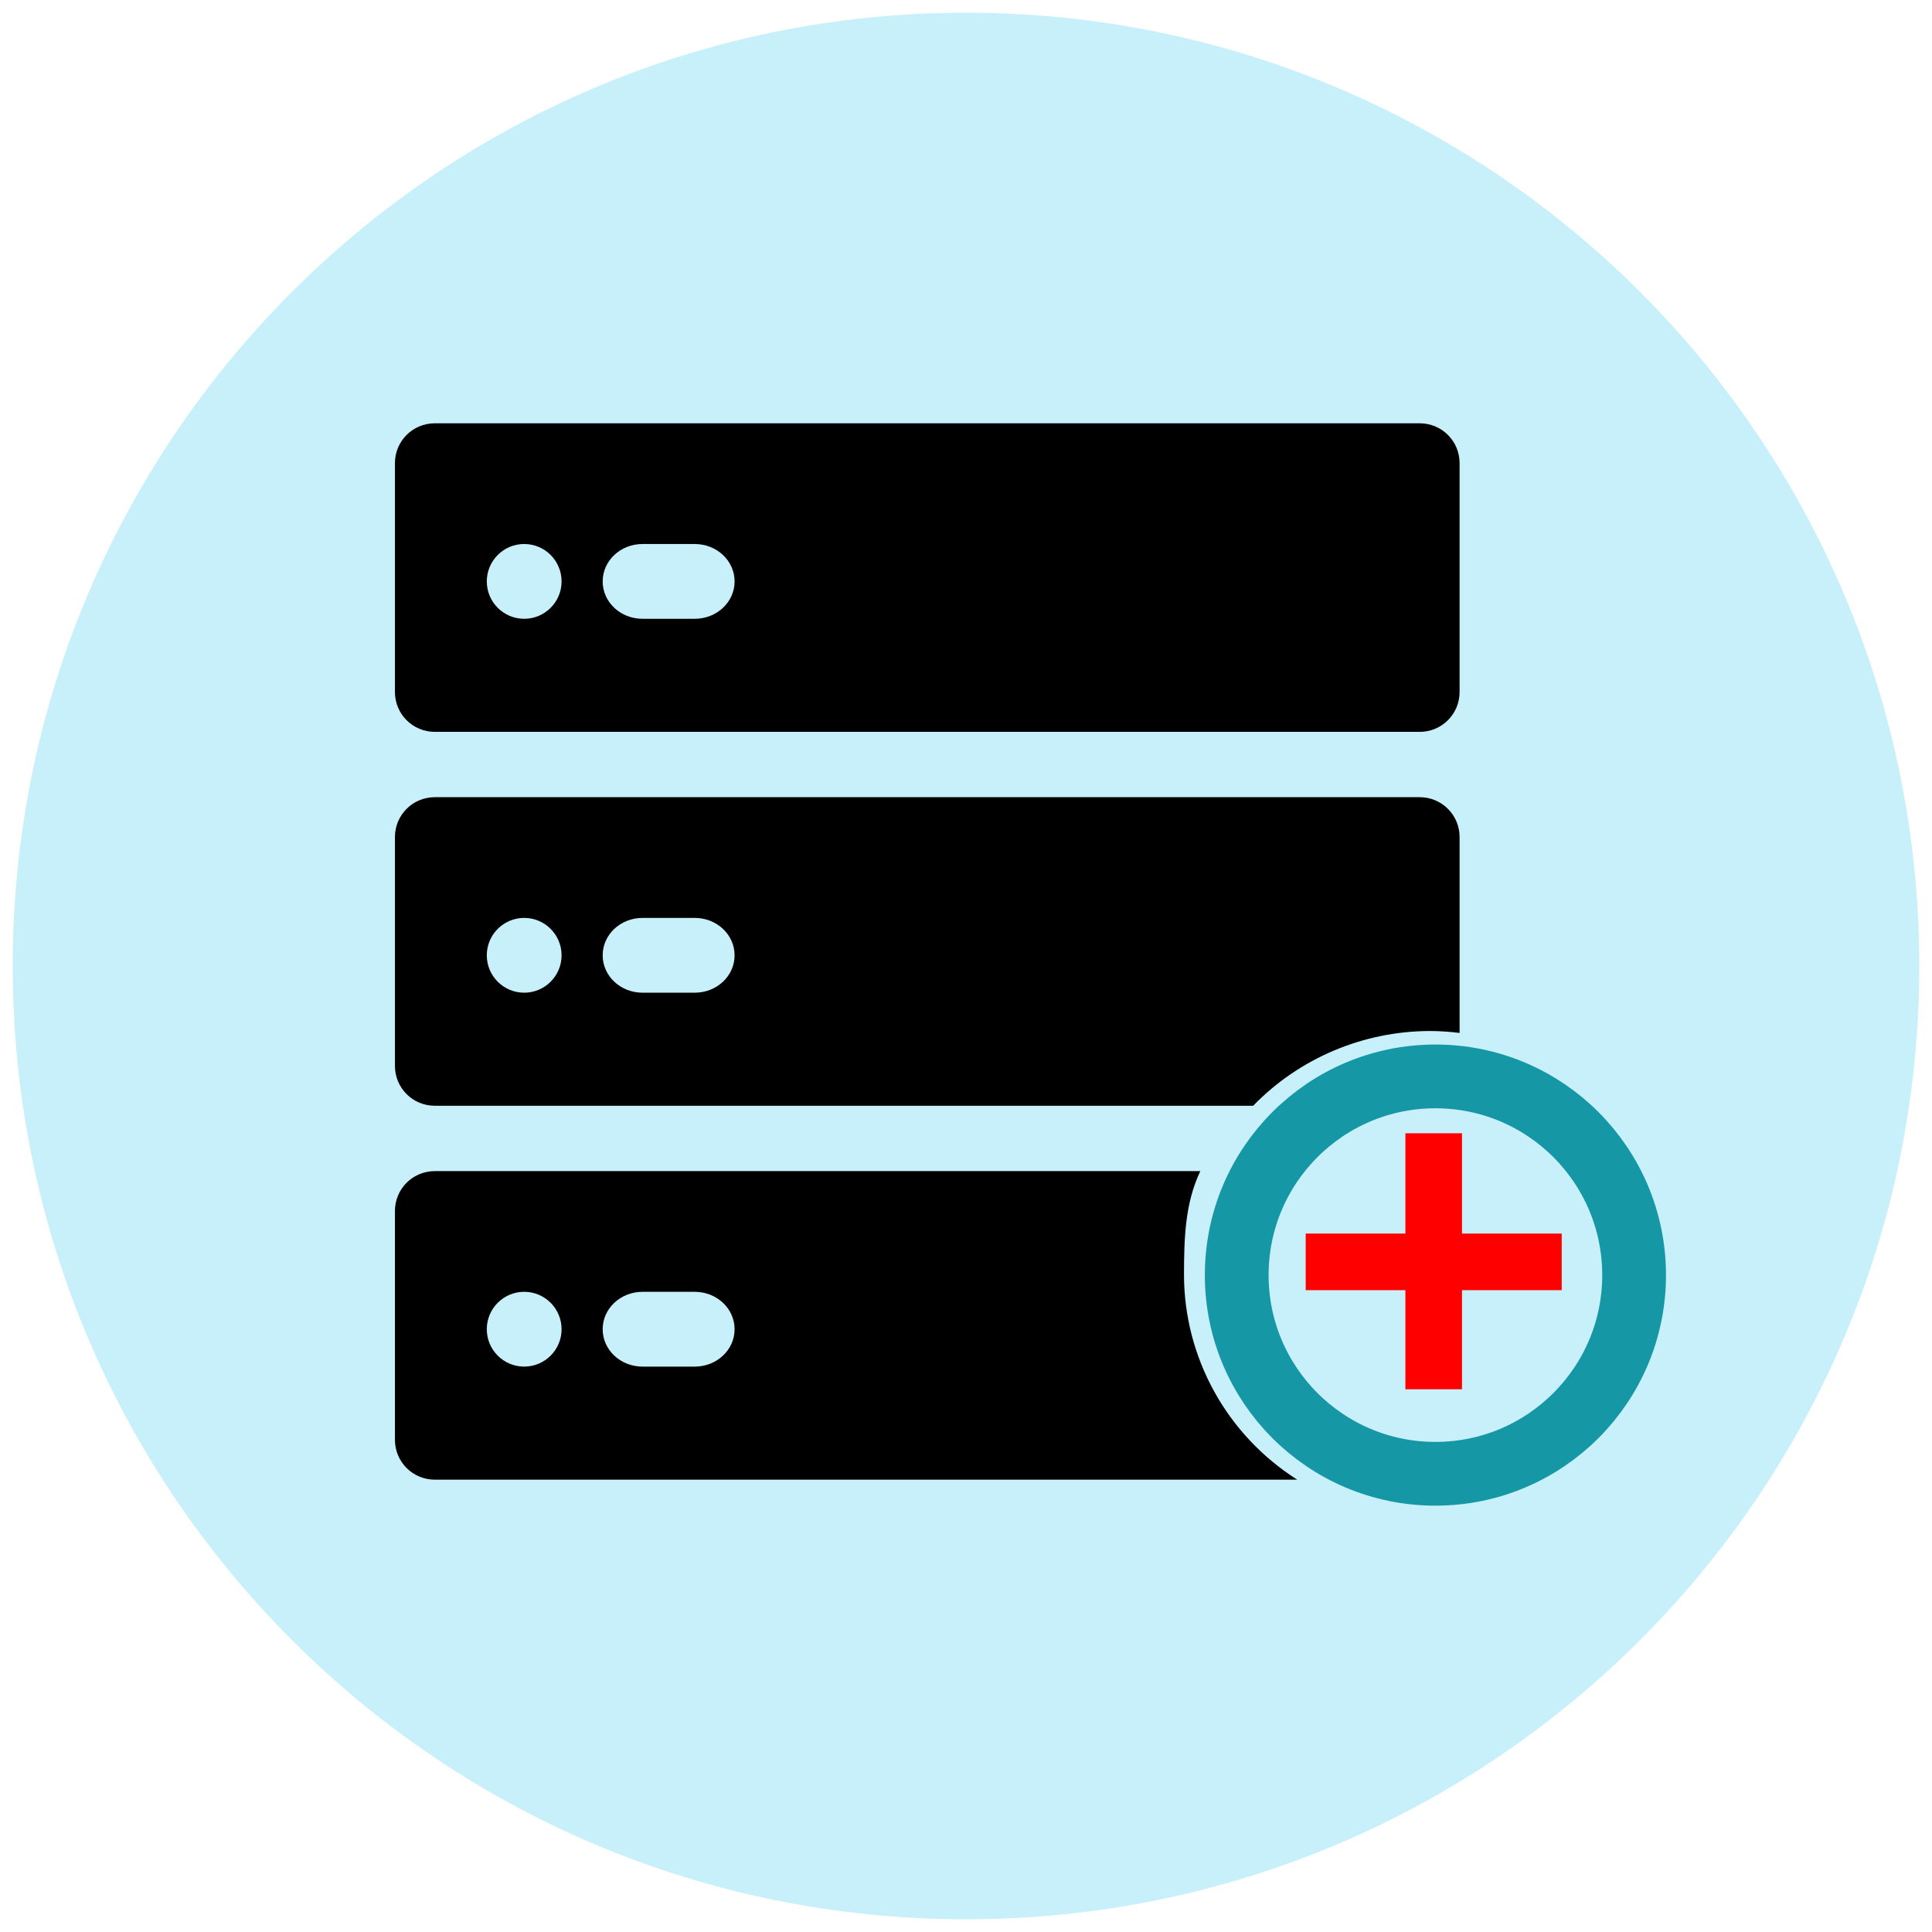
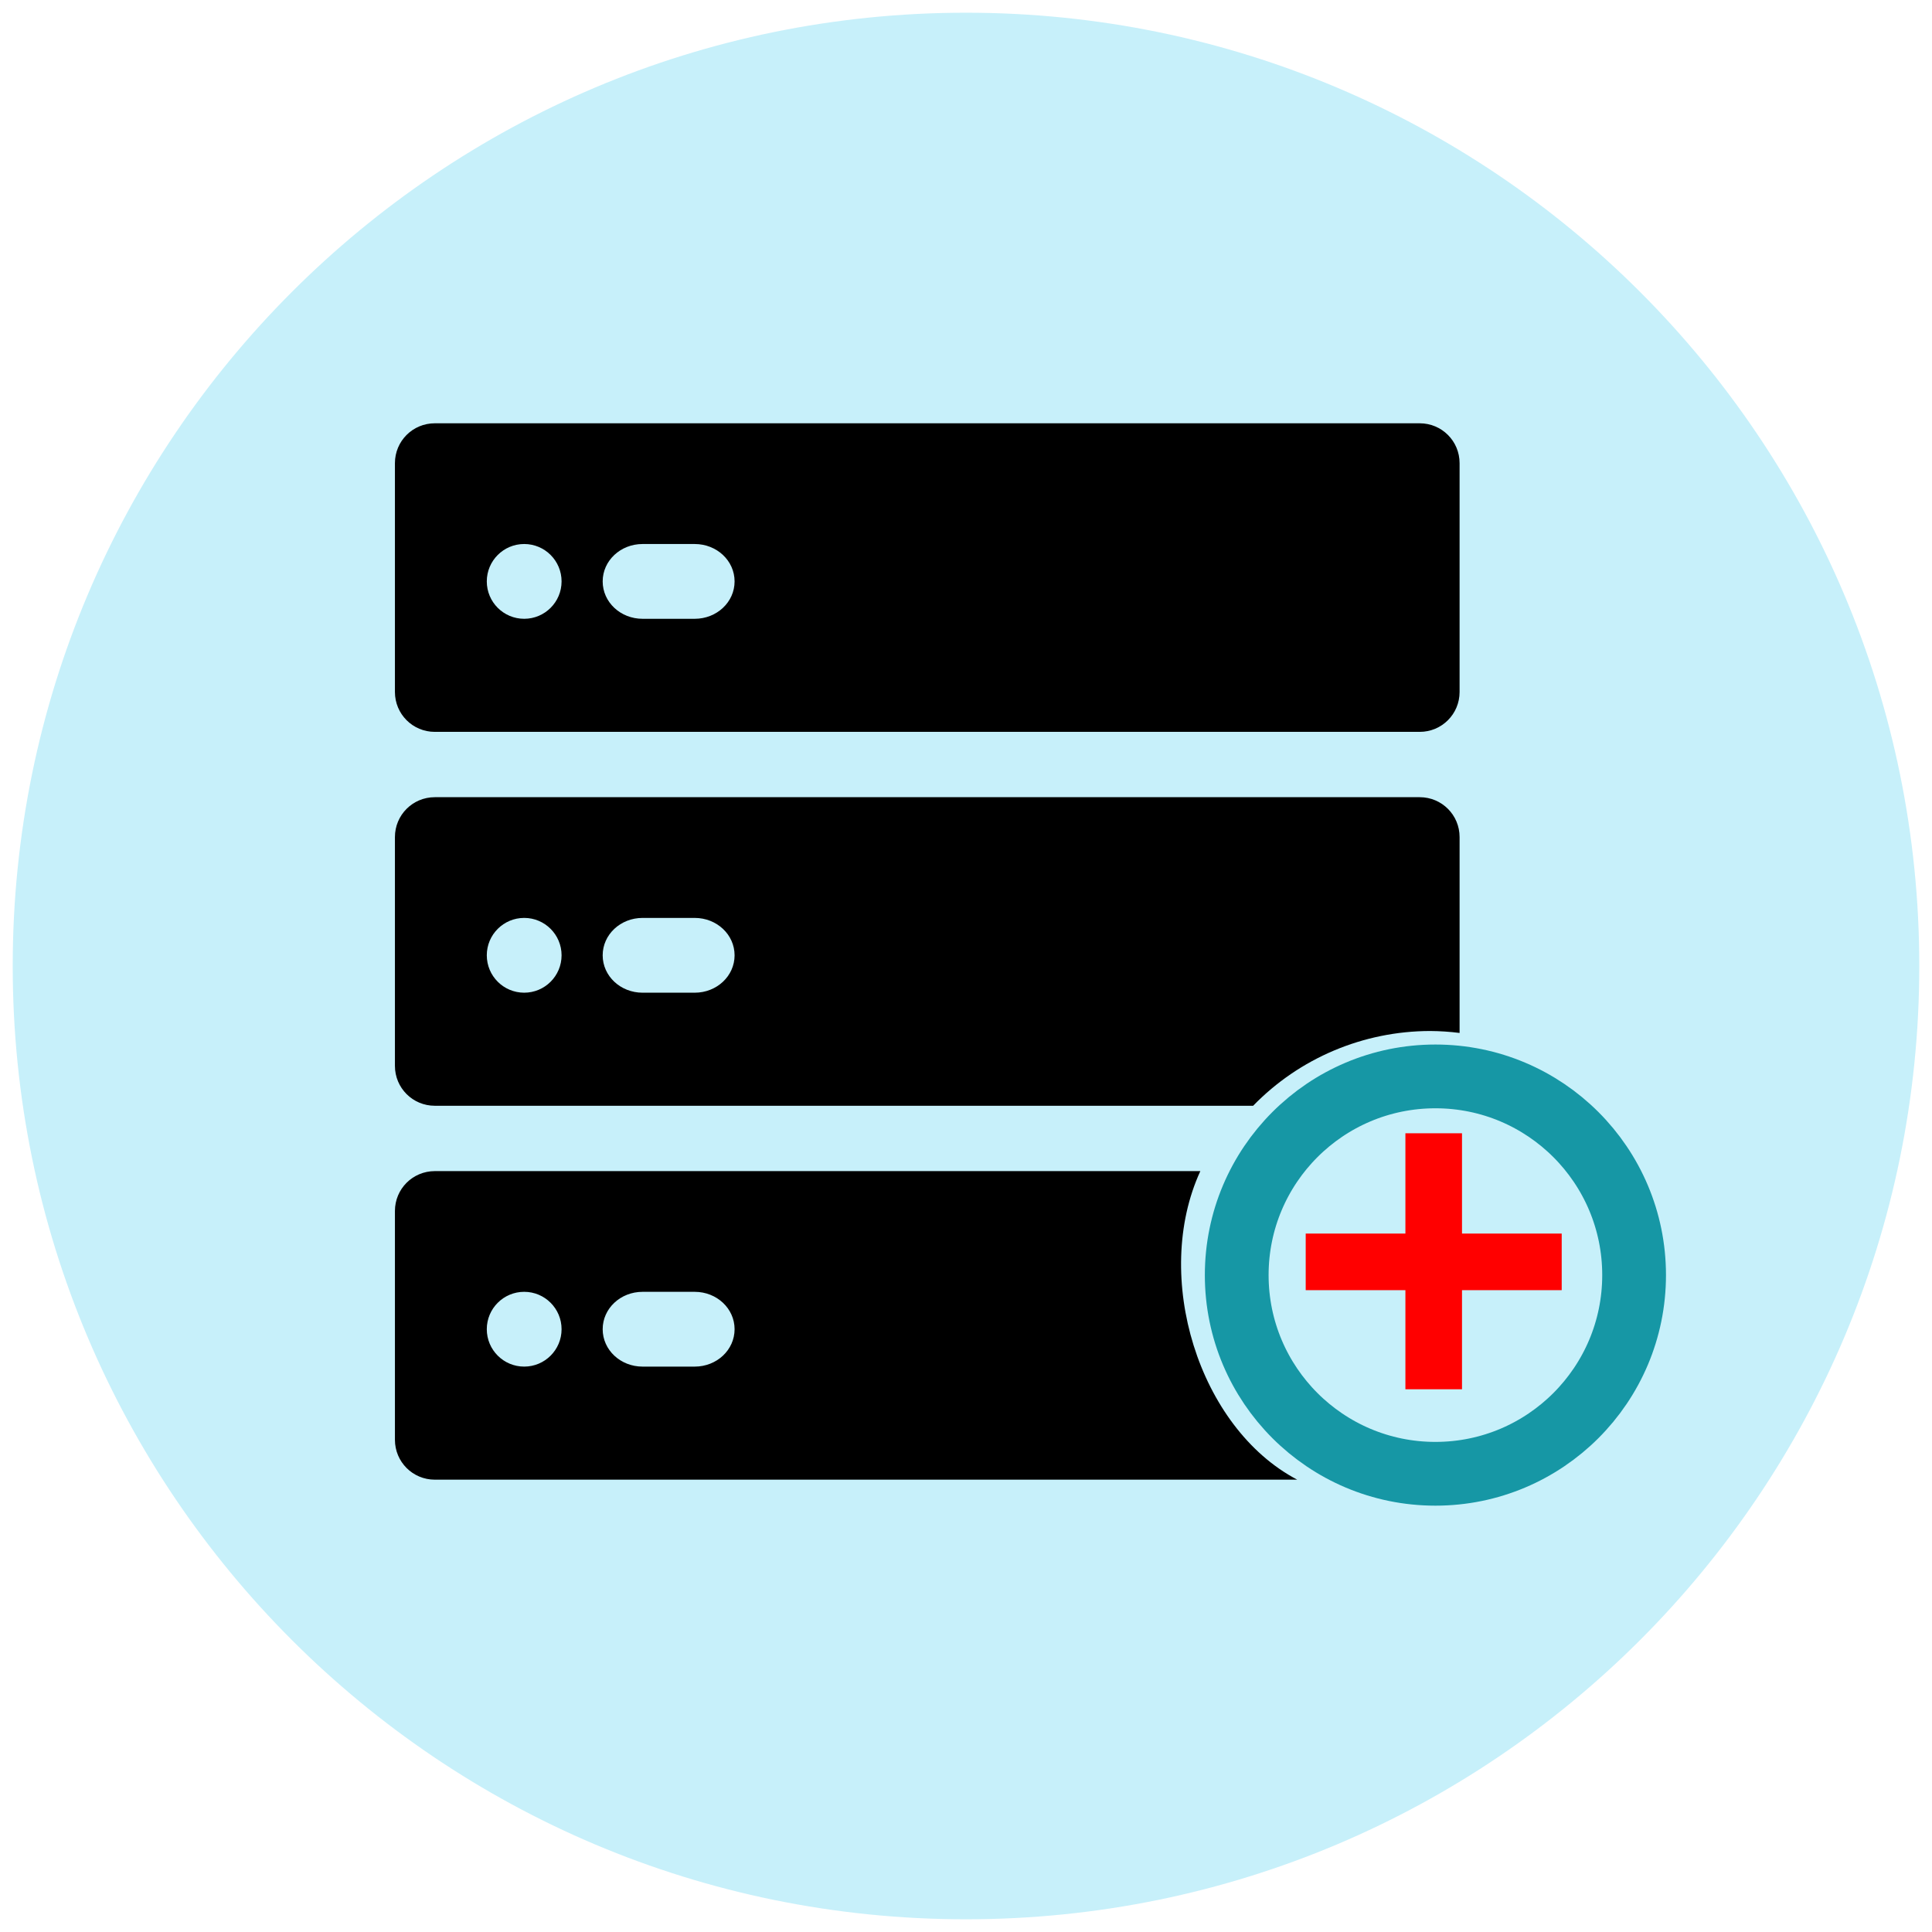
<svg xmlns="http://www.w3.org/2000/svg" width="152mm" height="152mm" viewBox="0 0 152 152" version="1.1" id="svg8">
  <defs id="defs2" />
  <g id="layer1" transform="translate(0,-145)">
    <circle style="opacity:1;fill:#c7f0fa;fill-opacity:1;stroke:none;stroke-width:5.231;stroke-linecap:round;stroke-linejoin:miter;stroke-miterlimit:4;stroke-dasharray:none;stroke-opacity:1;paint-order:normal" id="path4553" cx="76" cy="221" r="75" />
    <g id="g4627">
      <g transform="matrix(0.9805621,0,0,0.980562,1.976687,5.121105)" id="g4601">
        <path style="opacity:1;fill:#000000;fill-opacity:1;stroke:none;stroke-width:18.898;stroke-linecap:round;stroke-linejoin:miter;stroke-miterlimit:4;stroke-dasharray:none;stroke-opacity:1;paint-order:normal" d="m 124.238,119.488 c -6.7,0 -12.096,5.393 -12.096,12.094 v 69.383 c 0,6.7 5.395,12.096 12.096,12.096 H 422.906 C 429.607,213.061 435,207.665 435,200.965 v -69.383 c 0,-6.7 -5.393,-12.094 -12.094,-12.094 z m 27.1,36.607 a 11.339,11.339 0 0 1 11.34,11.34 11.339,11.339 0 0 1 -11.34,11.338 A 11.339,11.339 0 0 1 140,167.436 11.339,11.339 0 0 1 151.338,156.096 Z m 35.9,0.002 h 15.811 c 6.7,0 12.094,5.058 12.094,11.34 0,6.282 -5.393,11.338 -12.094,11.338 h -15.811 c -6.7,0 -12.096,-5.056 -12.096,-11.338 0,-6.282 5.395,-11.34 12.096,-11.34 z" transform="matrix(0.2645833,0,0,0.2645833,0,145)" id="rect4582" />
-         <path id="path4594" transform="matrix(0.2645833,0,0,0.2645833,0,145)" d="m 124.238,232.873 c -6.7,0 -12.096,5.393 -12.096,12.094 v 69.383 c 0,6.7 5.395,12.096 12.096,12.096 h 248.158 c 14.045,-14.458 33.419,-22.641 53.676,-22.672 2.985,0.02 5.966,0.217 8.928,0.59 V 244.967 c 0,-6.7 -5.393,-12.094 -12.094,-12.094 z m 261.521,206.959 c -21.367,-13.579 -34.3,-36.984 -34.332,-62.129 0.031,-10.877 0.253,-21.612 4.955,-31.442 H 124.237 c -6.7,0.015 -12.094,5.392 -12.094,12.092 v 69.383 c 0,6.7 5.395,12.096 12.096,12.096 z M 151.338,269.48 c 6.263,-6.9e-4 11.341,5.077 11.34,11.34 -3.8e-4,6.262 -5.077,11.339 -11.34,11.338 -6.262,-3.8e-4 -11.338,-5.076 -11.338,-11.338 -6.9e-4,-6.262 5.076,-11.339 11.338,-11.34 z m 35.9,0.002 h 15.811 c 6.7,0 12.094,5.058 12.094,11.34 0,6.282 -5.393,11.338 -12.094,11.338 h -15.811 c -6.7,0 -12.096,-5.056 -12.096,-11.338 0,-6.282 5.395,-11.34 12.096,-11.34 z m -35.9,113.385 c 6.263,-6.9e-4 11.341,5.077 11.34,11.34 -3.8e-4,6.262 -5.077,11.339 -11.34,11.338 -6.262,-3.8e-4 -11.338,-5.076 -11.338,-11.338 -6.9e-4,-6.262 5.076,-11.339 11.338,-11.34 z m 35.9,0.002 h 15.811 c 6.7,0 12.094,5.058 12.094,11.34 0,6.282 -5.393,11.338 -12.094,11.338 h -15.811 c -6.7,0 -12.096,-5.056 -12.096,-11.338 0,-6.282 5.395,-11.34 12.096,-11.34 z" style="opacity:1;fill:#000000;fill-opacity:1;stroke:none;stroke-width:18.898;stroke-linecap:round;stroke-linejoin:miter;stroke-miterlimit:4;stroke-dasharray:none;stroke-opacity:1;paint-order:normal" />
+         <path id="path4594" transform="matrix(0.2645833,0,0,0.2645833,0,145)" d="m 124.238,232.873 c -6.7,0 -12.096,5.393 -12.096,12.094 v 69.383 c 0,6.7 5.395,12.096 12.096,12.096 h 248.158 c 14.045,-14.458 33.419,-22.641 53.676,-22.672 2.985,0.02 5.966,0.217 8.928,0.59 V 244.967 c 0,-6.7 -5.393,-12.094 -12.094,-12.094 z m 261.521,206.959 c -29.91,-15.718 -44.06,-61.647 -29.377,-93.571 H 124.237 c -6.7,0.015 -12.094,5.392 -12.094,12.092 v 69.383 c 0,6.7 5.395,12.096 12.096,12.096 z M 151.338,269.48 c 6.263,-6.9e-4 11.341,5.077 11.34,11.34 -3.8e-4,6.262 -5.077,11.339 -11.34,11.338 -6.262,-3.8e-4 -11.338,-5.076 -11.338,-11.338 -6.9e-4,-6.262 5.076,-11.339 11.338,-11.34 z m 35.9,0.002 h 15.811 c 6.7,0 12.094,5.058 12.094,11.34 0,6.282 -5.393,11.338 -12.094,11.338 h -15.811 c -6.7,0 -12.096,-5.056 -12.096,-11.338 0,-6.282 5.395,-11.34 12.096,-11.34 z m -35.9,113.385 c 6.263,-6.9e-4 11.341,5.077 11.34,11.34 -3.8e-4,6.262 -5.077,11.339 -11.34,11.338 -6.262,-3.8e-4 -11.338,-5.076 -11.338,-11.338 -6.9e-4,-6.262 5.076,-11.339 11.338,-11.34 z m 35.9,0.002 h 15.811 c 6.7,0 12.094,5.058 12.094,11.34 0,6.282 -5.393,11.338 -12.094,11.338 h -15.811 c -6.7,0 -12.096,-5.056 -12.096,-11.338 0,-6.282 5.395,-11.34 12.096,-11.34 z" style="opacity:1;fill:#000000;fill-opacity:1;stroke:none;stroke-width:18.898;stroke-linecap:round;stroke-linejoin:miter;stroke-miterlimit:4;stroke-dasharray:none;stroke-opacity:1;paint-order:normal" />
      </g>
      <g id="g4618">
        <text xml:space="preserve" style="font-style:normal;font-variant:normal;font-weight:bold;font-stretch:normal;font-size:41.51px;line-height:1.25;font-family:'Noto Sans';-inkscape-font-specification:'Noto Sans Bold';letter-spacing:0px;word-spacing:0px;fill:#ff0000;fill-opacity:1;stroke:none;stroke-width:0.259" x="-124.647" y="258.911" id="text4605" transform="scale(-1,1)">
          <tspan id="tspan4603" x="-124.647" y="258.911" style="font-style:normal;font-variant:normal;font-weight:bold;font-stretch:normal;font-size:41.51px;font-family:'Noto Sans';-inkscape-font-specification:'Noto Sans Bold';fill:#ff0000;fill-opacity:1;stroke-width:0.259">+</tspan>
        </text>
        <ellipse style="opacity:1;fill:none;fill-opacity:1;stroke:#1697a5;stroke-width:5.016;stroke-linecap:round;stroke-linejoin:miter;stroke-miterlimit:4;stroke-dasharray:none;stroke-opacity:1;paint-order:normal" id="path4611" cx="-112.931" cy="245.318" rx="15.632" ry="15.632" transform="scale(-1,1)" />
      </g>
    </g>
  </g>
</svg>
